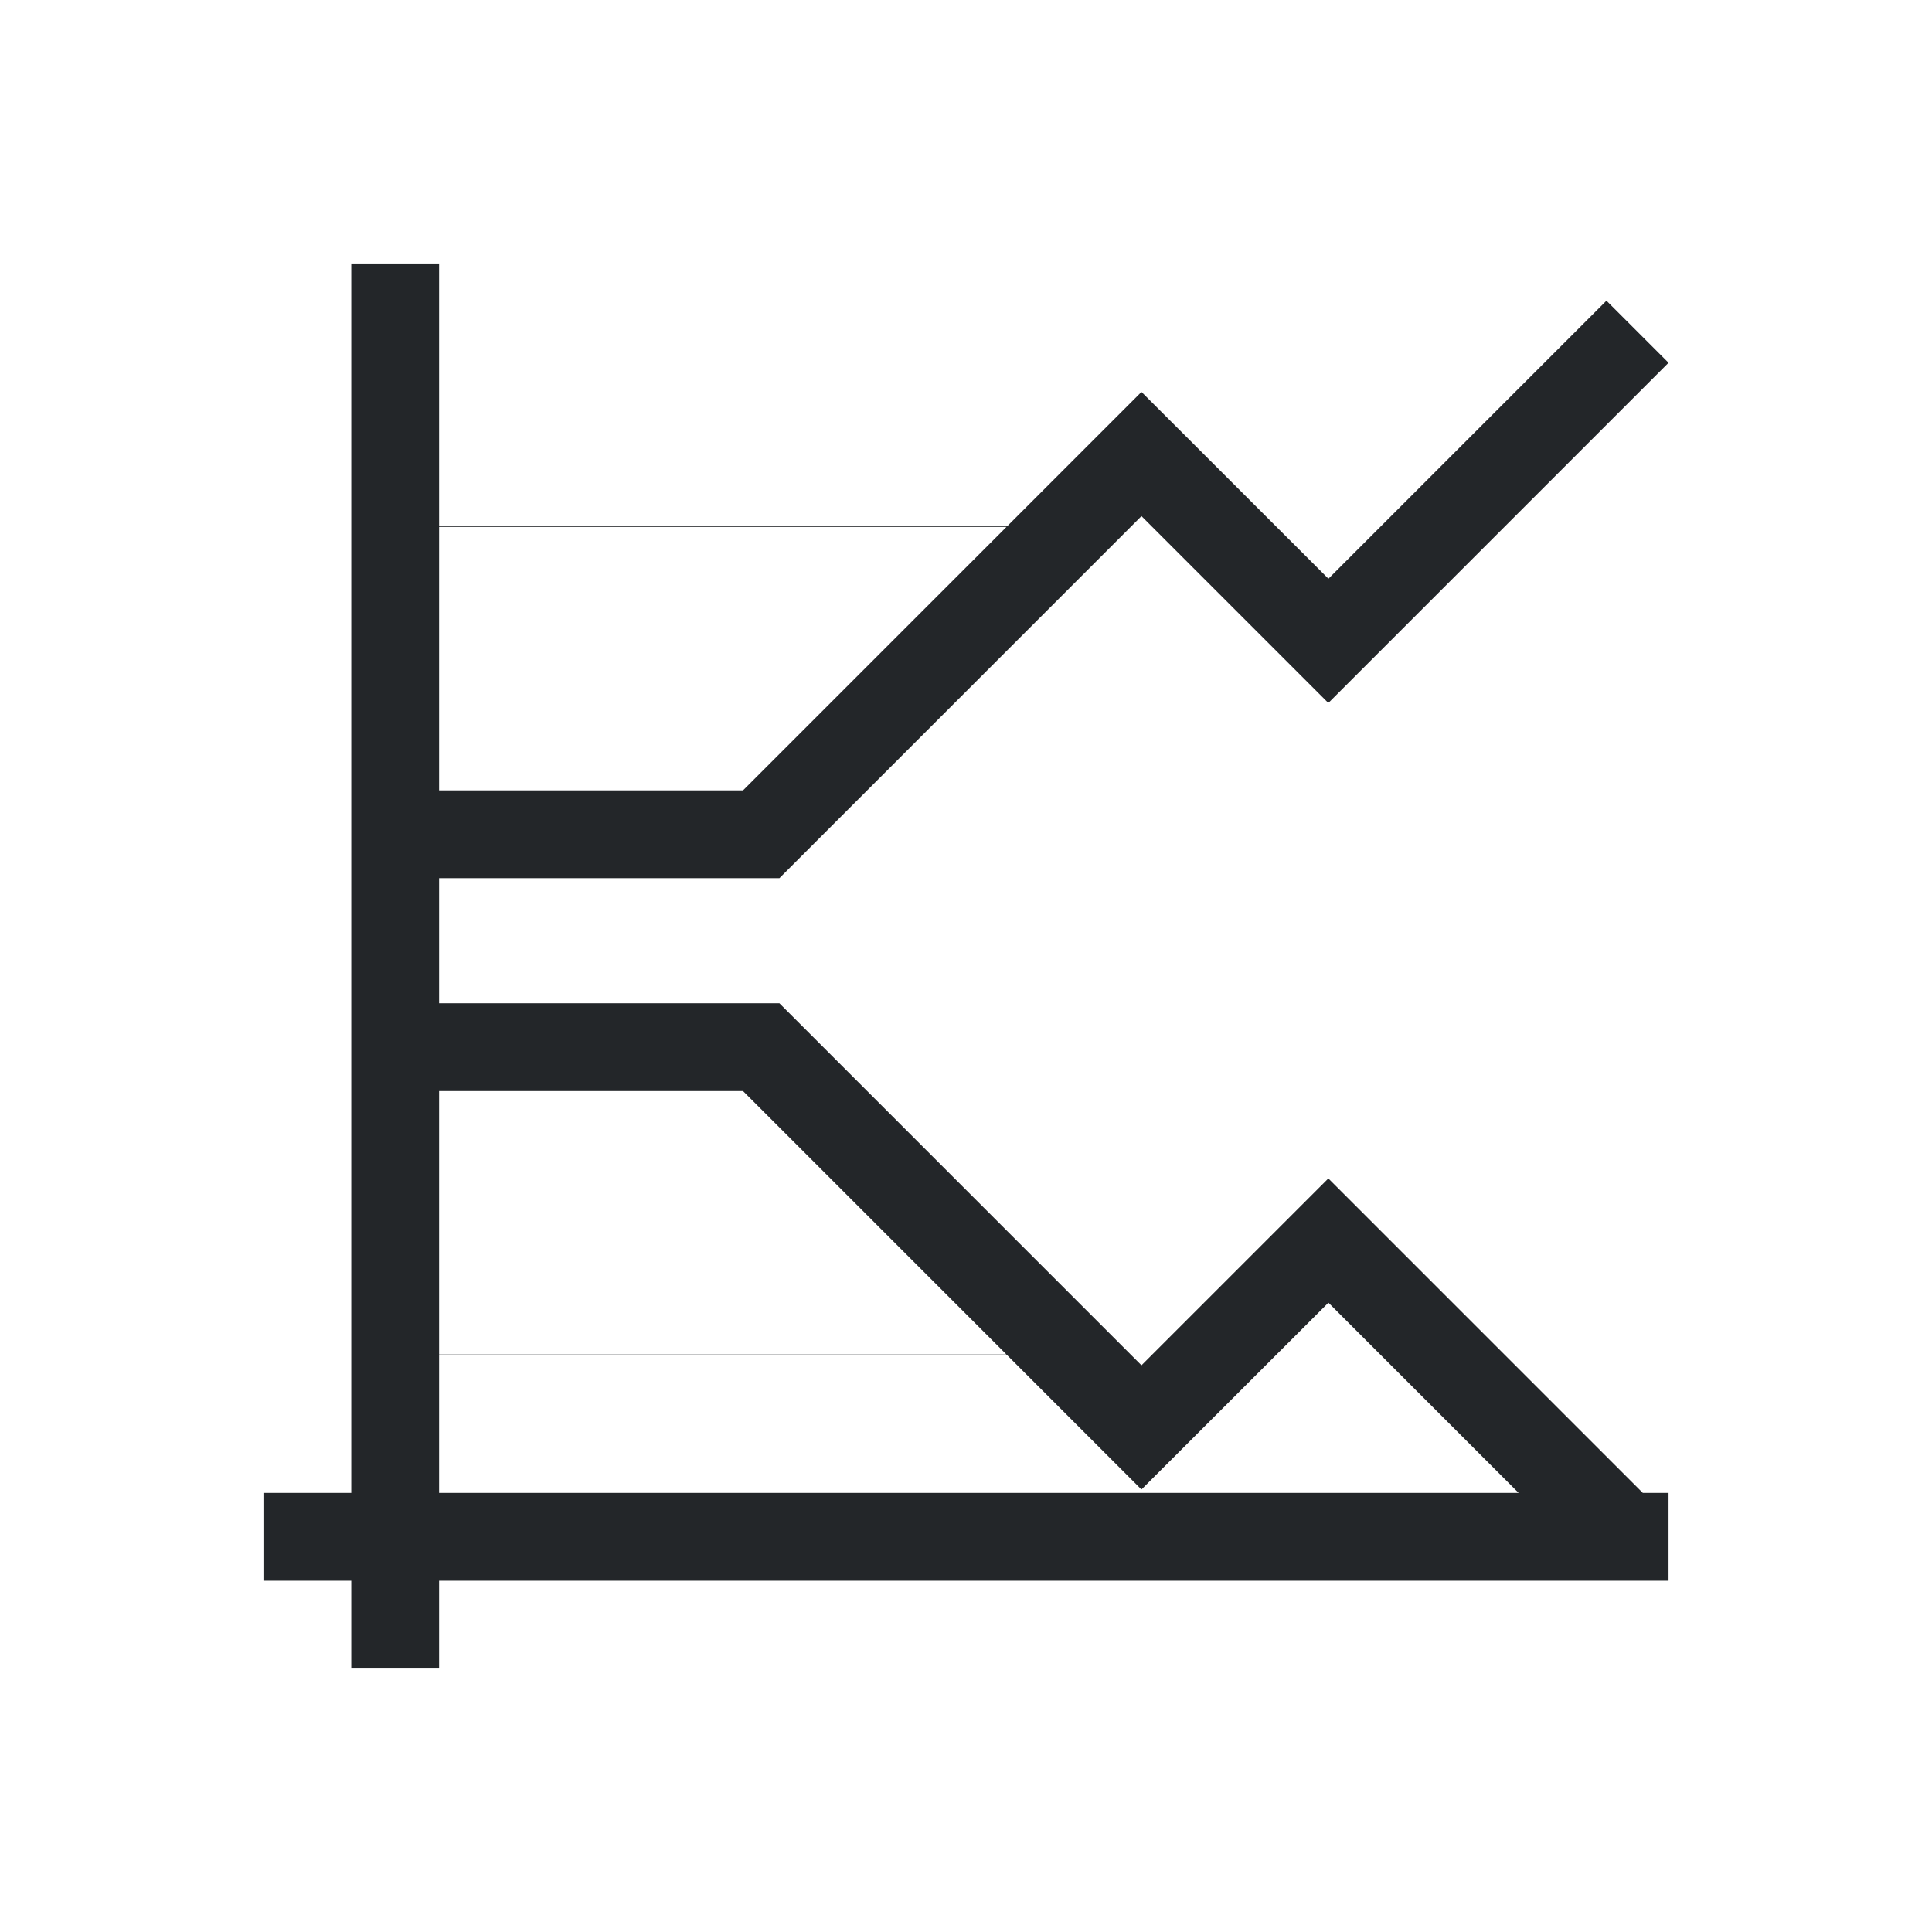
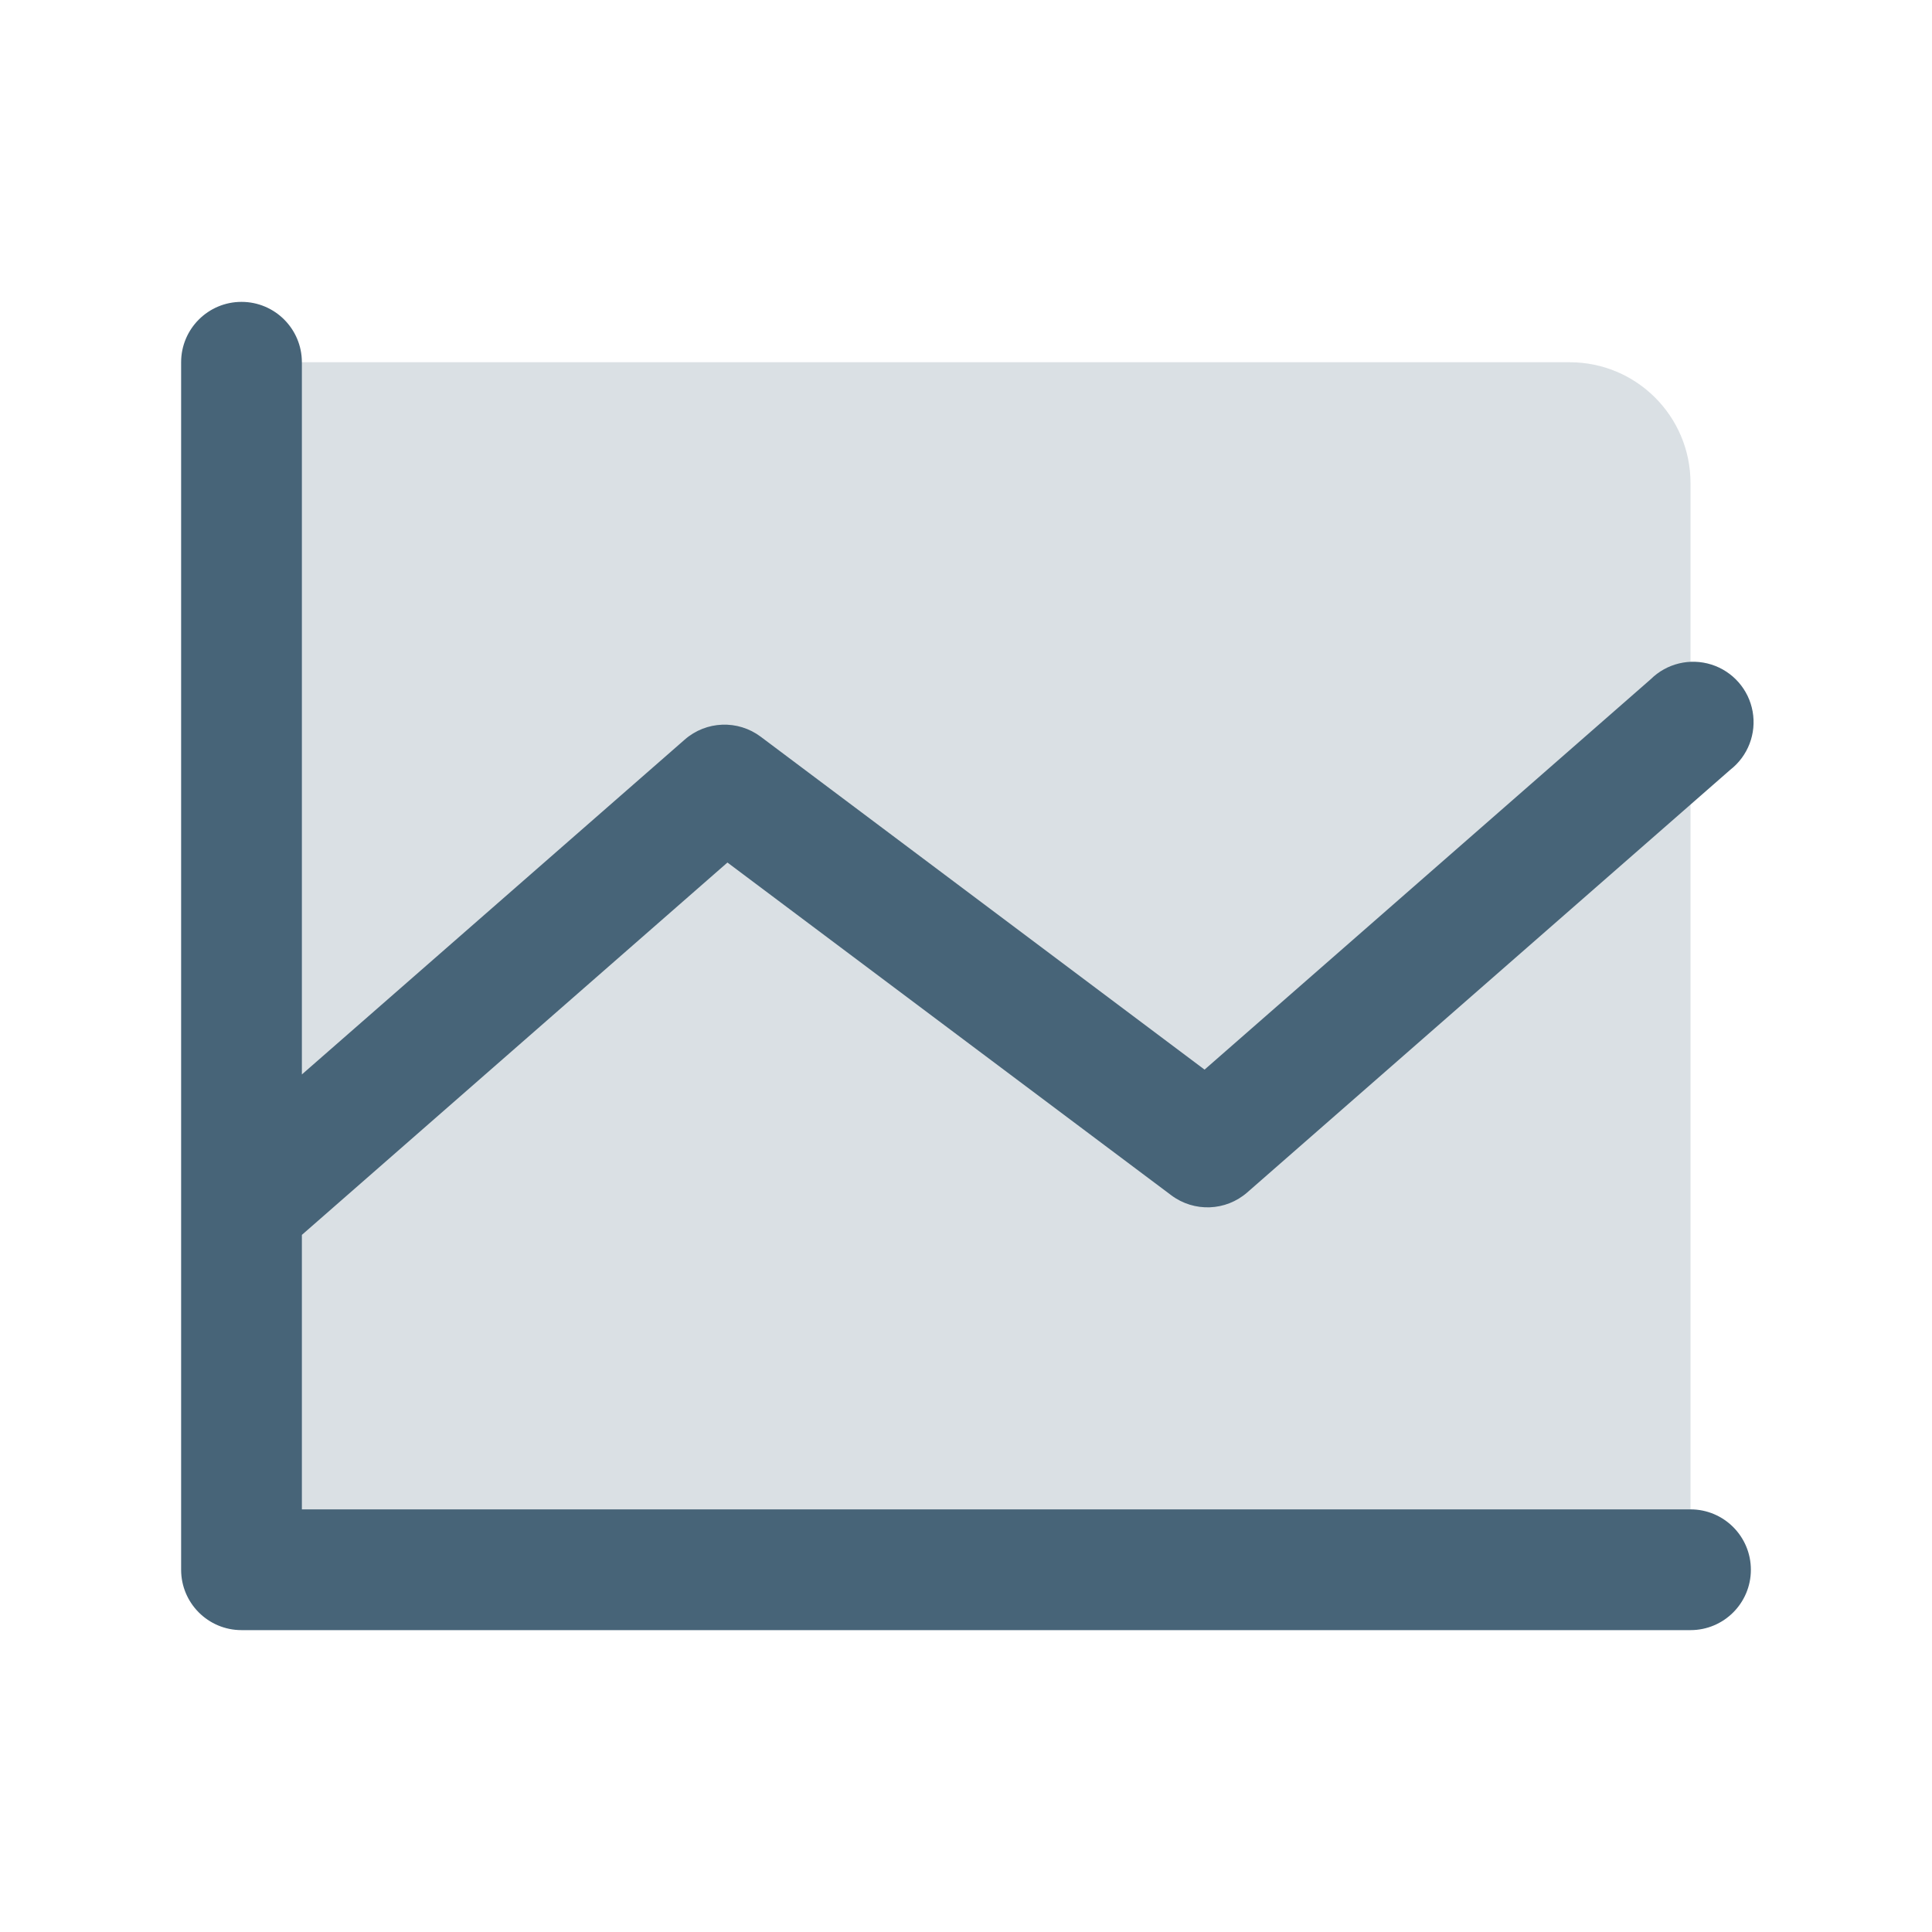
- <svg xmlns="http://www.w3.org/2000/svg" viewBox="0 0 22 22">
-   <defs id="defs3051">
-     <style type="text/css" id="current-color-scheme">
-       .ColorScheme-Text {
-         color:#232629;
-       }
-       .ColorScheme-Accent {
-         color:#3daee9;
-       }
-       </style>
-   </defs>
-   <path style="fill:currentColor;fill-opacity:1;stroke:none" d="M 4 3 L 4 9 L 4 10 L 4 15 L 4 16 L 4 17 L 3 17 L 3 18 L 4 18 L 4 19 L 5 19 L 5 18 L 18.293 18 L 19 18 L 19 17.293 L 19 17 L 18.707 17 L 17.959 16.252 L 17.131 15.424 L 15.131 13.424 L 15.127 13.428 L 15.121 13.424 L 12.998 15.547 L 11.703 14.252 L 10.875 13.424 L 8.875 11.424 L 8.873 11.424 L 7 11.424 L 6 11.424 L 5 11.424 L 5 11 L 5 10 L 6 10 L 7 10 L 8.873 10 L 8.875 10 L 10.875 8 L 11.703 7.172 L 12.998 5.877 L 15.121 8 L 15.127 7.996 L 15.131 8 L 17.131 6 L 17.959 5.172 L 19 4.131 L 18.293 3.424 L 17.252 4.465 L 16.424 5.293 L 15.127 6.59 L 13 4.465 L 12.998 4.467 L 12.996 4.465 L 11.469 5.992 L 5 5.992 L 5 5 L 5 3 L 4 3 z M 5 6 L 11.461 6 L 10.996 6.465 L 10.168 7.293 L 8.461 9 L 7 9 L 6 9 L 5 9 L 5 6 z M 5 12.424 L 6 12.424 L 7 12.424 L 8.461 12.424 L 10.168 14.131 L 10.996 14.959 L 11.461 15.424 L 5 15.424 L 5 15 L 5 12.424 z M 15.127 14.834 L 16.424 16.131 L 17.252 16.959 L 17.293 17 L 5 17 L 5 16 L 5 15.432 L 11.469 15.432 L 12.996 16.959 L 12.998 16.957 L 13 16.959 L 15.127 14.834 z " class="ColorScheme-Text" />
+ <svg xmlns="http://www.w3.org/2000/svg" viewBox="0 0 256 256" fill="#476478">
+   <path d="M224,64V208H32V48H208A16,16,0,0,1,224,64Z" opacity="0.2" />
+   <path d="M232,208a8,8,0,0,1-8,8H32a8,8,0,0,1-8-8V48a8,8,0,0,1,16,0v94.37L90.73,98a8,8,0,0,1,10.07-.38l58.81,44.11L218.73,90a8,8,0,1,1,10.54,12l-64,56a8,8,0,0,1-10.07.38L96.39,114.29,40,163.63V200H224A8,8,0,0,1,232,208Z" />
</svg>
